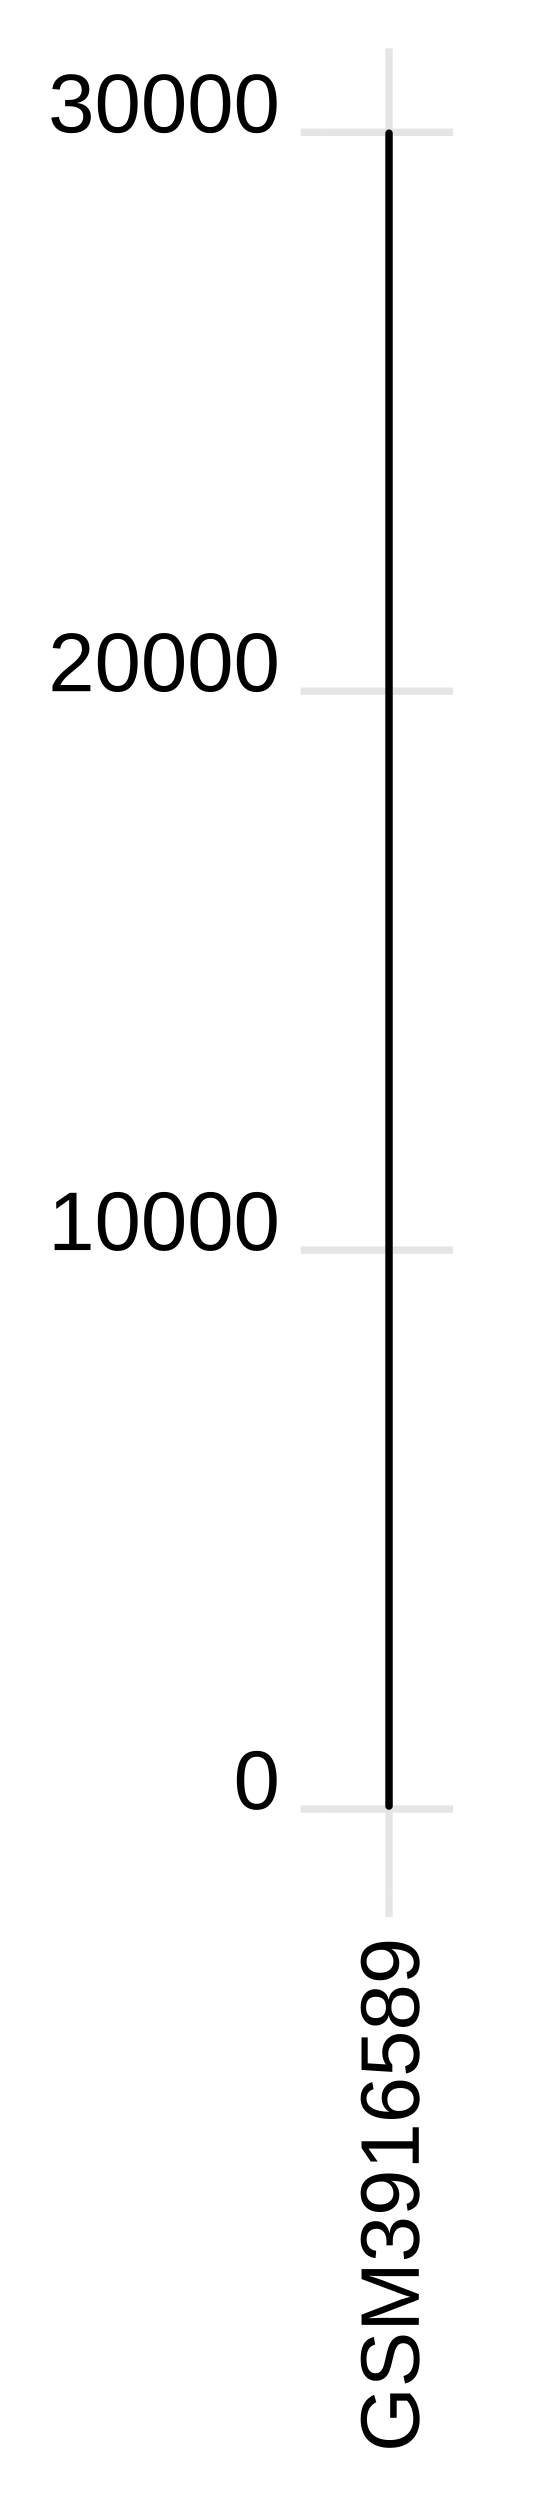
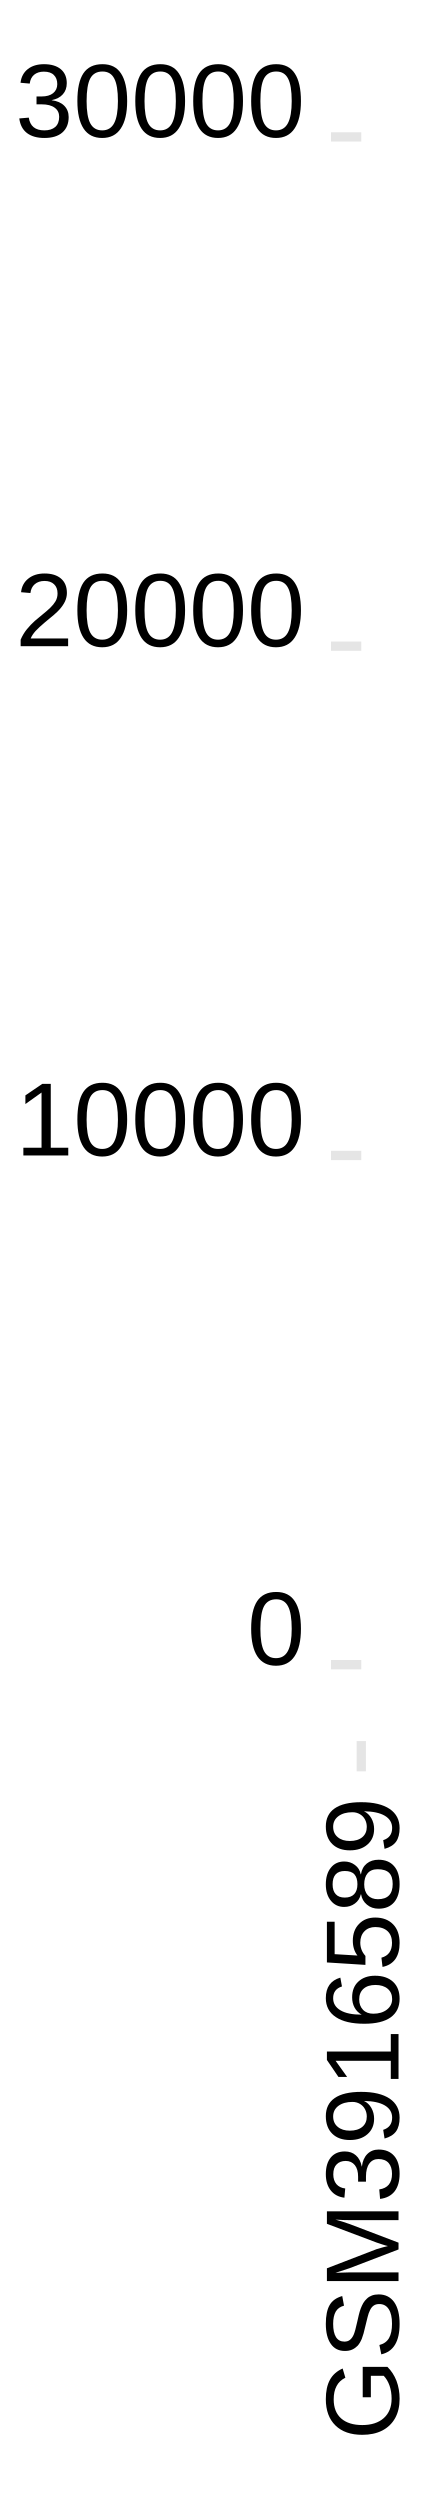
- <svg xmlns="http://www.w3.org/2000/svg" class="svglite" width="79.20pt" height="360.00pt" viewBox="0 0 79.20 360.00">
+ <svg xmlns="http://www.w3.org/2000/svg" class="svglite" width="50.40pt" height="288.00pt" viewBox="0 0 50.40 288.00">
  <defs>
    <style type="text/css">
    .svglite line, .svglite polyline, .svglite polygon, .svglite path, .svglite rect, .svglite circle {
      fill: none;
      stroke: #000000;
      stroke-linecap: round;
      stroke-linejoin: round;
      stroke-miterlimit: 10.00;
    }
    .svglite text {
      white-space: pre;
    }
  </style>
  </defs>
  <rect width="100%" height="100%" style="stroke: none; fill: none;" />
  <defs>
-     <clipPath id="cpMC4wMHw3OS4yMHwwLjAwfDM2MC4wMA==">
-       <rect x="0.00" y="0.00" width="79.20" height="360.00" />
+     <clipPath id="cpMC4wMHw1MC40MHwwLjAwfDI4OC4wMA==">
+       <rect x="0.00" y="0.00" width="50.40" height="288.00" />
    </clipPath>
  </defs>
-   <g clip-path="url(#cpMC4wMHw3OS4yMHwwLjAwfDM2MC4wMA==)">
+   <g clip-path="url(#cpMC4wMHw1MC40MHwwLjAwfDI4OC4wMA==)">
</g>
  <defs>
-     <clipPath id="cpNDYuNzl8NjUuMjV8Ni45N3wyNzIuNTc=">
-       <rect x="46.79" y="6.97" width="18.47" height="265.60" />
+     <clipPath id="cpNDEuNjJ8NDEuNjJ8Ni45N3wyMDAuNTc=">
+       <rect x="41.62" y="6.97" width="0.00" height="193.60" />
    </clipPath>
  </defs>
-   <g clip-path="url(#cpNDYuNzl8NjUuMjV8Ni45N3wyNzIuNTc=)">
-     <polyline points="46.79,260.50 65.25,260.50 " style="stroke-width: 1.07; stroke: #E5E5E5; stroke-linecap: butt;" />
-     <polyline points="46.79,180.01 65.25,180.01 " style="stroke-width: 1.07; stroke: #E5E5E5; stroke-linecap: butt;" />
-     <polyline points="46.79,99.53 65.25,99.53 " style="stroke-width: 1.07; stroke: #E5E5E5; stroke-linecap: butt;" />
-     <polyline points="46.79,19.05 65.25,19.05 " style="stroke-width: 1.07; stroke: #E5E5E5; stroke-linecap: butt;" />
-     <polyline points="56.02,272.57 56.02,6.97 " style="stroke-width: 1.07; stroke: #E5E5E5; stroke-linecap: butt;" />
-     <polygon points="56.02,260.07 56.02,259.55 56.02,259.04 56.02,258.53 56.02,258.01 56.02,257.50 56.02,256.98 56.02,256.47 56.02,255.96 56.02,255.44 56.02,254.93 56.02,254.42 56.02,253.90 56.02,253.39 56.02,252.88 56.02,252.36 56.02,251.85 56.02,251.33 56.02,250.82 56.02,250.31 56.02,249.79 56.02,249.28 56.02,248.77 56.02,248.25 56.02,247.74 56.02,247.23 56.02,246.71 56.02,246.20 56.02,245.69 56.02,245.17 56.02,244.66 56.02,244.14 56.02,243.63 56.02,243.12 56.02,242.60 56.02,242.09 56.02,241.58 56.02,241.06 56.02,240.55 56.02,240.04 56.02,239.52 56.02,239.01 56.02,238.49 56.02,237.98 56.02,237.47 56.02,236.95 56.02,236.44 56.02,235.93 56.02,235.41 56.02,234.90 56.02,234.39 56.02,233.87 56.02,233.36 56.02,232.84 56.02,232.33 56.02,231.82 56.02,231.30 56.02,230.79 56.02,230.28 56.02,229.76 56.02,229.25 56.02,228.74 56.02,228.22 56.02,227.71 56.02,227.20 56.02,226.68 56.02,226.17 56.02,225.65 56.02,225.14 56.02,224.63 56.02,224.11 56.02,223.60 56.02,223.09 56.02,222.57 56.02,222.06 56.02,221.55 56.02,221.03 56.02,220.52 56.02,220.00 56.02,219.49 56.02,218.98 56.02,218.46 56.02,217.95 56.02,217.44 56.02,216.92 56.02,216.41 56.02,215.90 56.02,215.38 56.02,214.87 56.02,214.36 56.02,213.84 56.02,213.33 56.02,212.81 56.02,212.30 56.02,211.79 56.02,211.27 56.02,210.76 56.02,210.25 56.02,209.73 56.02,209.22 56.02,208.71 56.02,208.19 56.02,207.68 56.02,207.16 56.02,206.65 56.02,206.14 56.02,205.62 56.02,205.11 56.02,204.60 56.02,204.08 56.02,203.57 56.02,203.06 56.02,202.54 56.02,202.03 56.02,201.51 56.02,201.00 56.02,200.49 56.02,199.97 56.02,199.46 56.02,198.95 56.02,198.43 56.02,197.92 56.02,197.41 56.02,196.89 56.02,196.38 56.02,195.87 56.02,195.35 56.02,194.84 56.02,194.32 56.02,193.81 56.02,193.30 56.02,192.78 56.02,192.27 56.02,191.76 56.02,191.24 56.02,190.73 56.02,190.22 56.02,189.70 56.02,189.19 56.02,188.67 56.02,188.16 56.02,187.65 56.02,187.13 56.02,186.62 56.02,186.11 56.02,185.59 56.02,185.08 56.02,184.57 56.02,184.05 56.02,183.54 56.02,183.02 56.02,182.51 56.02,182.00 56.02,181.48 56.02,180.97 56.02,180.46 56.02,179.94 56.02,179.43 56.02,178.92 56.02,178.40 56.02,177.89 56.02,177.38 56.02,176.86 56.02,176.35 56.02,175.83 56.02,175.32 56.02,174.81 56.02,174.29 56.02,173.78 56.02,173.27 56.02,172.75 56.02,172.24 56.02,171.73 56.02,171.21 56.02,170.70 56.02,170.18 56.02,169.67 56.02,169.16 56.02,168.64 56.02,168.13 56.02,167.62 56.02,167.10 56.02,166.59 56.02,166.08 56.02,165.56 56.02,165.05 56.02,164.54 56.02,164.02 56.02,163.51 56.02,162.99 56.02,162.48 56.02,161.97 56.02,161.45 56.02,160.94 56.02,160.43 56.02,159.91 56.02,159.40 56.02,158.89 56.02,158.37 56.02,157.86 56.02,157.34 56.02,156.83 56.02,156.32 56.02,155.80 56.02,155.29 56.02,154.78 56.02,154.26 56.02,153.75 56.02,153.24 56.02,152.72 56.02,152.21 56.02,151.69 56.02,151.18 56.02,150.67 56.02,150.15 56.02,149.64 56.02,149.13 56.02,148.61 56.02,148.10 56.02,147.59 56.02,147.07 56.02,146.56 56.02,146.05 56.02,145.53 56.02,145.02 56.02,144.50 56.02,143.99 56.02,143.48 56.02,142.96 56.02,142.45 56.02,141.94 56.02,141.42 56.02,140.91 56.02,140.40 56.02,139.88 56.02,139.37 56.02,138.85 56.02,138.34 56.02,137.83 56.02,137.31 56.02,136.80 56.02,136.29 56.02,135.77 56.02,135.26 56.02,134.75 56.02,134.23 56.02,133.72 56.02,133.21 56.02,132.69 56.02,132.18 56.02,131.66 56.02,131.15 56.02,130.64 56.02,130.12 56.02,129.61 56.02,129.10 56.02,128.58 56.02,128.07 56.02,127.56 56.02,127.04 56.02,126.53 56.02,126.01 56.02,125.50 56.02,124.99 56.02,124.47 56.02,123.96 56.02,123.45 56.02,122.93 56.02,122.42 56.02,121.91 56.02,121.39 56.02,120.88 56.02,120.36 56.02,119.85 56.02,119.34 56.02,118.82 56.02,118.31 56.02,117.80 56.02,117.28 56.02,116.77 56.02,116.26 56.02,115.74 56.02,115.23 56.02,114.72 56.02,114.20 56.02,113.69 56.02,113.17 56.02,112.66 56.02,112.15 56.02,111.63 56.02,111.12 56.02,110.61 56.02,110.09 56.02,109.58 56.02,109.07 56.02,108.55 56.02,108.04 56.02,107.52 56.02,107.01 56.02,106.50 56.02,105.98 56.02,105.47 56.02,104.96 56.02,104.44 56.02,103.93 56.02,103.42 56.02,102.90 56.02,102.39 56.02,101.87 56.02,101.36 56.02,100.85 56.02,100.33 56.02,99.82 56.02,99.31 56.02,98.79 56.02,98.28 56.02,97.77 56.02,97.25 56.02,96.74 56.02,96.23 56.02,95.71 56.02,95.20 56.02,94.68 56.02,94.17 56.02,93.66 56.02,93.14 56.02,92.63 56.02,92.12 56.02,91.60 56.02,91.09 56.02,90.58 56.02,90.06 56.02,89.55 56.02,89.03 56.02,88.52 56.02,88.01 56.02,87.49 56.02,86.98 56.02,86.47 56.02,85.95 56.02,85.44 56.02,84.93 56.02,84.41 56.02,83.90 56.02,83.39 56.02,82.87 56.02,82.36 56.02,81.84 56.02,81.33 56.02,80.82 56.02,80.30 56.02,79.79 56.02,79.28 56.02,78.76 56.02,78.25 56.02,77.74 56.02,77.22 56.02,76.71 56.02,76.19 56.02,75.68 56.02,75.17 56.02,74.65 56.02,74.14 56.02,73.63 56.02,73.11 56.02,72.60 56.02,72.09 56.02,71.57 56.02,71.06 56.02,70.54 56.02,70.03 56.02,69.52 56.02,69.00 56.02,68.49 56.02,67.98 56.02,67.46 56.02,66.95 56.02,66.44 56.02,65.92 56.02,65.41 56.02,64.90 56.02,64.38 56.02,63.87 56.02,63.35 56.02,62.84 56.02,62.33 56.02,61.81 56.02,61.30 56.02,60.79 56.02,60.27 56.02,59.76 56.02,59.25 56.02,58.73 56.02,58.22 56.02,57.70 56.02,57.19 56.02,56.68 56.02,56.16 56.02,55.65 56.02,55.14 56.02,54.62 56.02,54.11 56.02,53.60 56.02,53.08 56.02,52.57 56.02,52.06 56.02,51.54 56.02,51.03 56.02,50.51 56.02,50.00 56.02,49.49 56.02,48.97 56.02,48.46 56.02,47.95 56.02,47.43 56.02,46.92 56.02,46.41 56.02,45.89 56.02,45.38 56.02,44.86 56.02,44.35 56.02,43.84 56.02,43.32 56.02,42.81 56.02,42.30 56.02,41.78 56.02,41.27 56.02,40.76 56.02,40.24 56.02,39.73 56.02,39.21 56.02,38.70 56.02,38.19 56.02,37.67 56.02,37.16 56.02,36.65 56.02,36.13 56.02,35.62 56.02,35.11 56.02,34.59 56.02,34.08 56.02,33.57 56.02,33.05 56.02,32.54 56.02,32.02 56.02,31.51 56.02,31.00 56.02,30.48 56.02,29.97 56.02,29.46 56.02,28.94 56.02,28.43 56.02,27.92 56.02,27.40 56.02,26.89 56.02,26.37 56.02,25.86 56.02,25.35 56.02,24.83 56.02,24.32 56.02,23.81 56.02,23.29 56.02,22.78 56.02,22.27 56.02,21.75 56.02,21.24 56.02,20.73 56.02,20.21 56.02,19.70 56.02,19.18 56.02,19.18 56.02,19.70 56.02,20.21 56.02,20.73 56.02,21.24 56.02,21.75 56.02,22.27 56.02,22.78 56.02,23.29 56.02,23.81 56.02,24.32 56.02,24.83 56.02,25.35 56.02,25.86 56.02,26.37 56.02,26.89 56.02,27.40 56.02,27.92 56.02,28.43 56.02,28.94 56.02,29.46 56.02,29.97 56.02,30.48 56.02,31.00 56.02,31.51 56.02,32.02 56.02,32.54 56.02,33.05 56.02,33.57 56.02,34.08 56.02,34.59 56.02,35.11 56.02,35.62 56.02,36.13 56.02,36.65 56.02,37.16 56.02,37.67 56.02,38.19 56.02,38.70 56.02,39.21 56.02,39.73 56.02,40.24 56.02,40.76 56.02,41.27 56.02,41.78 56.02,42.30 56.02,42.81 56.02,43.32 56.02,43.84 56.02,44.35 56.02,44.86 56.02,45.38 56.02,45.89 56.02,46.41 56.02,46.92 56.02,47.43 56.02,47.95 56.02,48.46 56.02,48.97 56.02,49.49 56.02,50.00 56.02,50.51 56.02,51.03 56.02,51.54 56.02,52.06 56.02,52.57 56.02,53.08 56.02,53.60 56.02,54.11 56.02,54.62 56.02,55.14 56.02,55.65 56.02,56.16 56.02,56.68 56.02,57.19 56.02,57.70 56.02,58.22 56.02,58.73 56.02,59.25 56.02,59.76 56.02,60.27 56.02,60.79 56.02,61.30 56.02,61.81 56.02,62.33 56.02,62.84 56.02,63.35 56.02,63.87 56.02,64.38 56.02,64.90 56.02,65.41 56.02,65.92 56.02,66.44 56.02,66.95 56.02,67.46 56.02,67.98 56.02,68.49 56.02,69.00 56.02,69.52 56.02,70.03 56.02,70.54 56.02,71.06 56.02,71.57 56.02,72.09 56.02,72.60 56.02,73.11 56.02,73.63 56.02,74.14 56.02,74.65 56.02,75.17 56.02,75.68 56.02,76.19 56.02,76.71 56.02,77.22 56.02,77.74 56.02,78.25 56.02,78.76 56.02,79.28 56.02,79.79 56.02,80.30 56.02,80.82 56.02,81.33 56.02,81.84 56.02,82.36 56.02,82.87 56.02,83.39 56.02,83.90 56.02,84.41 56.02,84.93 56.02,85.44 56.02,85.95 56.02,86.47 56.02,86.98 56.02,87.49 56.02,88.01 56.02,88.52 56.02,89.03 56.02,89.55 56.02,90.06 56.02,90.58 56.02,91.09 56.02,91.60 56.02,92.12 56.02,92.63 56.02,93.14 56.02,93.66 56.02,94.17 56.02,94.68 56.02,95.20 56.02,95.71 56.02,96.23 56.02,96.74 56.02,97.25 56.02,97.77 56.02,98.28 56.02,98.79 56.02,99.31 56.02,99.82 56.02,100.33 56.02,100.85 56.02,101.36 56.02,101.87 56.02,102.39 56.02,102.90 56.02,103.42 56.02,103.93 56.02,104.44 56.02,104.96 56.02,105.47 56.02,105.98 56.02,106.50 56.02,107.01 56.02,107.52 56.02,108.04 56.02,108.55 56.02,109.07 56.02,109.58 56.02,110.09 56.02,110.61 56.02,111.12 56.02,111.63 56.02,112.15 56.02,112.66 56.02,113.17 56.02,113.69 56.02,114.20 56.02,114.72 56.02,115.23 56.02,115.74 56.02,116.26 56.02,116.77 56.02,117.28 56.02,117.80 56.02,118.31 56.02,118.82 56.02,119.34 56.02,119.85 56.02,120.36 56.02,120.88 56.02,121.39 56.02,121.91 56.02,122.42 56.02,122.93 56.02,123.45 56.02,123.96 56.02,124.47 56.02,124.99 56.02,125.50 56.02,126.01 56.02,126.53 56.02,127.04 56.02,127.56 56.02,128.07 56.02,128.58 56.02,129.10 56.02,129.61 56.02,130.12 56.02,130.64 56.02,131.15 56.02,131.66 56.02,132.18 56.02,132.69 56.02,133.21 56.02,133.72 56.02,134.23 56.02,134.75 56.02,135.26 56.02,135.77 56.02,136.29 56.02,136.80 56.02,137.31 56.02,137.83 56.02,138.34 56.02,138.85 56.02,139.37 56.02,139.88 56.02,140.40 56.02,140.91 56.02,141.42 56.02,141.94 56.02,142.45 56.02,142.96 56.02,143.48 56.02,143.99 56.02,144.50 56.02,145.02 56.02,145.53 56.02,146.05 56.02,146.56 56.02,147.07 56.02,147.59 56.02,148.10 56.02,148.61 56.02,149.13 56.02,149.64 56.02,150.15 56.02,150.67 56.02,151.18 56.02,151.69 56.02,152.21 56.02,152.72 56.02,153.24 56.02,153.75 56.02,154.26 56.02,154.78 56.02,155.29 56.02,155.80 56.02,156.32 56.02,156.83 56.02,157.34 56.02,157.86 56.02,158.37 56.02,158.89 56.02,159.40 56.02,159.91 56.02,160.43 56.02,160.94 56.02,161.45 56.02,161.97 56.02,162.48 56.02,162.99 56.02,163.51 56.02,164.02 56.02,164.54 56.02,165.05 56.02,165.56 56.02,166.08 56.02,166.59 56.02,167.10 56.02,167.62 56.02,168.13 56.02,168.64 56.02,169.16 56.02,169.67 56.02,170.18 56.02,170.70 56.02,171.21 56.02,171.73 56.02,172.24 56.02,172.75 56.02,173.27 56.02,173.78 56.02,174.29 56.02,174.81 56.02,175.32 56.02,175.83 56.02,176.35 56.02,176.86 56.02,177.38 56.02,177.89 56.02,178.40 56.02,178.92 56.02,179.43 56.02,179.94 56.02,180.46 56.02,180.97 56.02,181.48 56.02,182.00 56.02,182.51 56.02,183.02 56.02,183.54 56.02,184.05 56.02,184.57 56.02,185.08 56.02,185.59 56.02,186.11 56.02,186.62 56.02,187.13 56.02,187.65 56.02,188.16 56.02,188.67 56.02,189.19 56.02,189.70 56.02,190.22 56.02,190.73 56.02,191.24 56.02,191.76 56.02,192.27 56.02,192.78 56.02,193.30 56.02,193.81 56.02,194.32 56.02,194.84 56.02,195.35 56.02,195.87 56.02,196.38 56.02,196.89 56.02,197.41 56.02,197.92 56.02,198.43 56.02,198.95 56.02,199.46 56.02,199.97 56.02,200.49 56.02,201.00 56.02,201.51 56.02,202.03 56.02,202.54 56.02,203.06 56.02,203.57 56.02,204.08 56.02,204.60 56.02,205.11 56.02,205.62 56.02,206.14 56.02,206.65 56.02,207.16 56.02,207.68 56.02,208.19 56.02,208.71 56.02,209.22 56.02,209.73 56.02,210.25 56.02,210.76 56.02,211.27 56.02,211.79 56.02,212.30 56.02,212.81 56.02,213.33 56.02,213.84 56.02,214.36 56.02,214.87 56.02,215.38 56.02,215.90 56.02,216.41 56.02,216.92 56.02,217.44 56.02,217.95 56.02,218.46 56.02,218.98 56.02,219.49 56.02,220.00 56.02,220.52 56.02,221.03 56.02,221.55 56.02,222.06 56.02,222.57 56.02,223.09 56.02,223.60 56.02,224.11 56.02,224.63 56.02,225.14 56.02,225.65 56.02,226.17 56.02,226.68 56.02,227.20 56.02,227.71 56.02,228.22 56.02,228.74 56.02,229.25 56.02,229.76 56.02,230.28 56.02,230.79 56.02,231.30 56.02,231.82 56.02,232.33 56.02,232.84 56.02,233.36 56.02,233.87 56.02,234.39 56.02,234.90 56.02,235.41 56.02,235.93 56.02,236.44 56.02,236.95 56.02,237.47 56.02,237.98 56.02,238.49 56.02,239.01 56.02,239.52 56.02,240.04 56.02,240.55 56.02,241.06 56.02,241.58 56.02,242.09 56.02,242.60 56.02,243.12 56.02,243.63 56.02,244.14 56.02,244.66 56.02,245.17 56.02,245.69 56.02,246.20 56.02,246.71 56.02,247.23 56.02,247.74 56.02,248.25 56.02,248.77 56.02,249.28 56.02,249.79 56.02,250.31 56.02,250.82 56.02,251.33 56.02,251.85 56.02,252.36 56.02,252.88 56.02,253.39 56.02,253.90 56.02,254.42 56.02,254.93 56.02,255.44 56.02,255.96 56.02,256.47 56.02,256.98 56.02,257.50 56.02,258.01 56.02,258.53 56.02,259.04 56.02,259.55 56.02,260.07 " style="stroke-width: 0.75; stroke: none; fill: #F8766D; fill-opacity: 0.80;" />
-     <polyline points="56.02,260.07 56.02,259.55 56.02,259.04 56.02,258.53 56.02,258.01 56.02,257.50 56.02,256.98 56.02,256.47 56.02,255.96 56.02,255.44 56.02,254.93 56.02,254.42 56.02,253.90 56.02,253.39 56.02,252.88 56.02,252.36 56.02,251.85 56.02,251.33 56.02,250.82 56.02,250.31 56.02,249.79 56.02,249.28 56.02,248.77 56.02,248.25 56.02,247.74 56.02,247.23 56.02,246.71 56.02,246.20 56.02,245.69 56.02,245.17 56.02,244.66 56.02,244.14 56.02,243.63 56.02,243.12 56.02,242.60 56.02,242.09 56.02,241.58 56.02,241.06 56.02,240.55 56.02,240.04 56.02,239.52 56.02,239.01 56.02,238.49 56.02,237.98 56.02,237.47 56.02,236.95 56.02,236.44 56.02,235.93 56.02,235.41 56.02,234.90 56.02,234.39 56.02,233.87 56.02,233.36 56.02,232.84 56.02,232.33 56.02,231.82 56.02,231.30 56.02,230.79 56.02,230.28 56.02,229.76 56.02,229.25 56.02,228.74 56.02,228.22 56.02,227.71 56.02,227.20 56.02,226.68 56.02,226.17 56.02,225.65 56.02,225.14 56.02,224.63 56.02,224.11 56.02,223.60 56.02,223.09 56.02,222.57 56.02,222.06 56.02,221.55 56.02,221.03 56.02,220.52 56.02,220.00 56.02,219.49 56.02,218.98 56.02,218.46 56.02,217.95 56.02,217.44 56.02,216.92 56.02,216.41 56.02,215.90 56.02,215.38 56.02,214.87 56.02,214.36 56.02,213.84 56.02,213.33 56.02,212.81 56.02,212.30 56.02,211.79 56.02,211.27 56.02,210.76 56.02,210.25 56.02,209.73 56.02,209.22 56.02,208.71 56.02,208.19 56.02,207.68 56.02,207.16 56.02,206.65 56.02,206.14 56.02,205.62 56.02,205.11 56.02,204.60 56.02,204.08 56.02,203.57 56.02,203.06 56.02,202.54 56.02,202.03 56.02,201.51 56.02,201.00 56.02,200.49 56.02,199.97 56.02,199.46 56.02,198.95 56.02,198.43 56.02,197.92 56.02,197.41 56.02,196.89 56.02,196.38 56.02,195.87 56.02,195.35 56.02,194.84 56.02,194.32 56.02,193.81 56.02,193.30 56.02,192.78 56.02,192.27 56.02,191.76 56.02,191.24 56.02,190.73 56.02,190.22 56.02,189.70 56.02,189.19 56.02,188.67 56.02,188.16 56.02,187.65 56.02,187.13 56.02,186.62 56.02,186.11 56.02,185.59 56.02,185.08 56.02,184.57 56.02,184.05 56.02,183.54 56.02,183.02 56.02,182.51 56.02,182.00 56.02,181.48 56.02,180.97 56.02,180.46 56.02,179.94 56.02,179.43 56.02,178.92 56.02,178.40 56.02,177.89 56.02,177.38 56.02,176.86 56.02,176.35 56.02,175.83 56.02,175.32 56.02,174.81 56.02,174.29 56.02,173.78 56.02,173.27 56.02,172.75 56.02,172.24 56.02,171.73 56.02,171.21 56.02,170.70 56.02,170.18 56.02,169.67 56.02,169.16 56.02,168.64 56.02,168.13 56.02,167.62 56.02,167.10 56.02,166.59 56.02,166.08 56.02,165.56 56.02,165.05 56.02,164.54 56.02,164.02 56.02,163.51 56.02,162.99 56.02,162.48 56.02,161.97 56.02,161.45 56.02,160.94 56.02,160.43 56.02,159.91 56.02,159.40 56.02,158.89 56.02,158.37 56.02,157.86 56.02,157.34 56.02,156.83 56.02,156.32 56.02,155.80 56.02,155.29 56.02,154.78 56.02,154.26 56.02,153.75 56.02,153.24 56.02,152.72 56.02,152.21 56.02,151.69 56.02,151.18 56.02,150.67 56.02,150.15 56.02,149.64 56.02,149.13 56.02,148.61 56.02,148.10 56.02,147.59 56.02,147.07 56.02,146.56 56.02,146.05 56.02,145.53 56.02,145.02 56.02,144.50 56.02,143.99 56.02,143.48 56.02,142.96 56.02,142.45 56.02,141.94 56.02,141.42 56.02,140.91 56.02,140.40 56.02,139.88 56.02,139.37 56.02,138.85 56.02,138.34 56.02,137.83 56.02,137.31 56.02,136.80 56.02,136.29 56.02,135.77 56.02,135.26 56.02,134.75 56.02,134.23 56.02,133.72 56.02,133.21 56.02,132.69 56.02,132.18 56.02,131.66 56.02,131.15 56.02,130.64 56.02,130.12 56.02,129.61 56.02,129.10 56.02,128.58 56.02,128.07 56.02,127.56 56.02,127.04 56.02,126.53 56.02,126.01 56.02,125.50 56.02,124.99 56.02,124.47 56.02,123.96 56.02,123.45 56.02,122.93 56.02,122.42 56.02,121.91 56.02,121.39 56.02,120.88 56.02,120.36 56.02,119.85 56.02,119.34 56.02,118.82 56.02,118.31 56.02,117.80 56.02,117.28 56.02,116.77 56.02,116.26 56.02,115.74 56.02,115.23 56.02,114.72 56.02,114.20 56.02,113.69 56.02,113.17 56.02,112.66 56.02,112.15 56.02,111.63 56.02,111.12 56.02,110.61 56.02,110.09 56.02,109.58 56.02,109.07 56.02,108.55 56.02,108.04 56.02,107.52 56.02,107.01 56.02,106.50 56.02,105.98 56.02,105.47 56.02,104.96 56.02,104.44 56.02,103.93 56.02,103.42 56.02,102.90 56.02,102.39 56.02,101.87 56.02,101.36 56.02,100.85 56.02,100.33 56.02,99.82 56.02,99.31 56.02,98.79 56.02,98.28 56.02,97.77 56.02,97.25 56.02,96.74 56.02,96.23 56.02,95.71 56.02,95.20 56.02,94.68 56.02,94.17 56.02,93.66 56.02,93.14 56.02,92.63 56.02,92.12 56.02,91.60 56.02,91.09 56.02,90.58 56.02,90.06 56.02,89.55 56.02,89.03 56.02,88.52 56.02,88.01 56.02,87.49 56.02,86.98 56.02,86.47 56.02,85.95 56.02,85.44 56.02,84.93 56.02,84.41 56.02,83.90 56.02,83.39 56.02,82.87 56.02,82.36 56.02,81.84 56.02,81.33 56.02,80.82 56.02,80.30 56.02,79.79 56.02,79.28 56.02,78.76 56.02,78.25 56.02,77.74 56.02,77.22 56.02,76.71 56.02,76.19 56.02,75.68 56.02,75.17 56.02,74.65 56.02,74.14 56.02,73.63 56.02,73.11 56.02,72.60 56.02,72.09 56.02,71.57 56.02,71.06 56.02,70.54 56.02,70.03 56.02,69.52 56.02,69.00 56.02,68.49 56.02,67.98 56.02,67.46 56.02,66.95 56.02,66.44 56.02,65.92 56.02,65.41 56.02,64.90 56.02,64.38 56.02,63.87 56.02,63.35 56.02,62.84 56.02,62.33 56.02,61.81 56.02,61.30 56.02,60.79 56.02,60.27 56.02,59.76 56.02,59.25 56.02,58.73 56.02,58.22 56.02,57.70 56.02,57.19 56.02,56.68 56.02,56.16 56.02,55.65 56.02,55.14 56.02,54.62 56.02,54.11 56.02,53.60 56.02,53.08 56.02,52.57 56.02,52.06 56.02,51.54 56.02,51.03 56.02,50.51 56.02,50.00 56.02,49.49 56.02,48.97 56.02,48.46 56.02,47.95 56.02,47.43 56.02,46.92 56.02,46.41 56.02,45.89 56.02,45.38 56.02,44.86 56.02,44.35 56.02,43.84 56.02,43.32 56.02,42.81 56.02,42.30 56.02,41.78 56.02,41.27 56.02,40.76 56.02,40.24 56.02,39.73 56.02,39.21 56.02,38.70 56.02,38.19 56.02,37.67 56.02,37.16 56.02,36.65 56.02,36.13 56.02,35.62 56.02,35.11 56.02,34.59 56.02,34.08 56.02,33.57 56.02,33.05 56.02,32.54 56.02,32.02 56.02,31.51 56.02,31.00 56.02,30.48 56.02,29.97 56.02,29.46 56.02,28.94 56.02,28.43 56.02,27.92 56.02,27.40 56.02,26.89 56.02,26.37 56.02,25.86 56.02,25.35 56.02,24.83 56.02,24.32 56.02,23.81 56.02,23.29 56.02,22.78 56.02,22.27 56.02,21.75 56.02,21.24 56.02,20.73 56.02,20.21 56.02,19.70 56.02,19.18 " style="stroke-width: 1.07;" />
+   <g clip-path="url(#cpNDEuNjJ8NDEuNjJ8Ni45N3wyMDAuNTc=)">
+     <polyline points="41.62,191.77 41.62,191.77 " style="stroke-width: 1.07; stroke: #E5E5E5; stroke-linecap: butt;" />
+     <polyline points="41.62,133.11 41.62,133.11 " style="stroke-width: 1.07; stroke: #E5E5E5; stroke-linecap: butt;" />
+     <polyline points="41.62,74.44 41.62,74.44 " style="stroke-width: 1.07; stroke: #E5E5E5; stroke-linecap: butt;" />
+     <polyline points="41.62,15.77 41.62,15.77 " style="stroke-width: 1.07; stroke: #E5E5E5; stroke-linecap: butt;" />
+     <polyline points="41.62,200.57 41.62,6.97 " style="stroke-width: 1.07; stroke: #E5E5E5; stroke-linecap: butt;" />
+     <polygon points="41.62,191.46 41.62,191.08 41.62,190.71 41.62,190.33 41.62,189.96 41.62,189.58 41.62,189.21 41.62,188.84 41.62,188.46 41.62,188.09 41.62,187.71 41.62,187.34 41.62,186.96 41.62,186.59 41.62,186.21 41.62,185.84 41.62,185.47 41.62,185.09 41.62,184.72 41.62,184.34 41.62,183.97 41.62,183.59 41.62,183.22 41.62,182.85 41.62,182.47 41.62,182.10 41.62,181.72 41.62,181.35 41.62,180.97 41.62,180.60 41.62,180.22 41.62,179.85 41.62,179.48 41.62,179.10 41.62,178.73 41.62,178.35 41.62,177.98 41.62,177.60 41.62,177.23 41.62,176.86 41.62,176.48 41.62,176.11 41.62,175.73 41.62,175.36 41.62,174.98 41.62,174.61 41.62,174.23 41.62,173.86 41.62,173.49 41.62,173.11 41.62,172.74 41.62,172.36 41.62,171.99 41.62,171.61 41.62,171.24 41.62,170.87 41.62,170.49 41.62,170.12 41.62,169.74 41.62,169.37 41.62,168.99 41.62,168.62 41.62,168.24 41.62,167.87 41.62,167.50 41.62,167.12 41.62,166.75 41.62,166.37 41.62,166.00 41.62,165.62 41.62,165.25 41.62,164.88 41.62,164.50 41.62,164.13 41.62,163.75 41.62,163.38 41.62,163.00 41.62,162.63 41.62,162.25 41.62,161.88 41.62,161.51 41.62,161.13 41.62,160.76 41.62,160.38 41.62,160.01 41.62,159.63 41.62,159.26 41.62,158.89 41.62,158.51 41.62,158.14 41.62,157.76 41.62,157.39 41.62,157.01 41.62,156.64 41.62,156.26 41.62,155.89 41.62,155.52 41.62,155.14 41.62,154.77 41.62,154.39 41.62,154.02 41.62,153.64 41.62,153.27 41.62,152.90 41.62,152.52 41.62,152.15 41.62,151.77 41.62,151.40 41.62,151.02 41.62,150.65 41.62,150.27 41.62,149.90 41.62,149.53 41.62,149.15 41.62,148.78 41.62,148.40 41.62,148.03 41.62,147.65 41.62,147.28 41.62,146.91 41.62,146.53 41.62,146.16 41.62,145.78 41.62,145.41 41.62,145.03 41.62,144.66 41.62,144.28 41.62,143.91 41.62,143.54 41.62,143.16 41.62,142.79 41.62,142.41 41.62,142.04 41.62,141.66 41.62,141.29 41.62,140.92 41.62,140.54 41.62,140.17 41.62,139.79 41.62,139.42 41.62,139.04 41.62,138.67 41.62,138.29 41.62,137.92 41.62,137.55 41.62,137.17 41.62,136.80 41.62,136.42 41.62,136.05 41.62,135.67 41.62,135.30 41.62,134.93 41.62,134.55 41.62,134.18 41.62,133.80 41.62,133.43 41.62,133.05 41.62,132.68 41.62,132.30 41.62,131.93 41.62,131.56 41.62,131.18 41.62,130.81 41.62,130.43 41.62,130.06 41.62,129.68 41.62,129.31 41.62,128.94 41.62,128.56 41.62,128.19 41.62,127.81 41.62,127.44 41.62,127.06 41.62,126.69 41.62,126.31 41.62,125.94 41.62,125.57 41.62,125.19 41.62,124.82 41.62,124.44 41.62,124.07 41.62,123.69 41.62,123.32 41.62,122.95 41.62,122.57 41.62,122.20 41.62,121.82 41.62,121.45 41.62,121.07 41.62,120.70 41.62,120.32 41.62,119.95 41.62,119.58 41.62,119.20 41.62,118.83 41.62,118.45 41.62,118.08 41.62,117.70 41.62,117.33 41.62,116.96 41.62,116.58 41.62,116.21 41.62,115.83 41.62,115.46 41.62,115.08 41.62,114.71 41.62,114.33 41.62,113.96 41.62,113.59 41.62,113.21 41.62,112.84 41.62,112.46 41.62,112.09 41.62,111.71 41.62,111.34 41.62,110.97 41.62,110.59 41.62,110.22 41.62,109.84 41.62,109.47 41.62,109.09 41.62,108.72 41.62,108.34 41.62,107.97 41.62,107.60 41.62,107.22 41.62,106.85 41.62,106.47 41.62,106.10 41.62,105.72 41.62,105.35 41.62,104.98 41.62,104.60 41.62,104.23 41.62,103.85 41.62,103.48 41.62,103.10 41.62,102.73 41.62,102.35 41.62,101.98 41.62,101.61 41.62,101.23 41.62,100.86 41.62,100.48 41.62,100.11 41.62,99.73 41.62,99.36 41.62,98.99 41.62,98.61 41.62,98.24 41.62,97.86 41.62,97.49 41.62,97.11 41.62,96.74 41.62,96.36 41.62,95.99 41.62,95.62 41.62,95.24 41.62,94.87 41.62,94.49 41.62,94.12 41.62,93.74 41.62,93.37 41.62,93.00 41.62,92.62 41.62,92.25 41.62,91.87 41.62,91.50 41.62,91.12 41.62,90.75 41.62,90.37 41.62,90.00 41.62,89.63 41.62,89.25 41.62,88.88 41.62,88.50 41.62,88.13 41.62,87.75 41.62,87.38 41.62,87.01 41.62,86.63 41.62,86.26 41.62,85.88 41.62,85.51 41.62,85.13 41.62,84.76 41.62,84.38 41.62,84.01 41.62,83.64 41.62,83.26 41.62,82.89 41.62,82.51 41.62,82.14 41.62,81.76 41.62,81.39 41.62,81.02 41.62,80.64 41.62,80.27 41.62,79.89 41.62,79.52 41.62,79.14 41.62,78.77 41.62,78.39 41.62,78.02 41.62,77.65 41.62,77.27 41.62,76.90 41.62,76.52 41.62,76.15 41.62,75.77 41.62,75.40 41.62,75.03 41.62,74.65 41.62,74.28 41.62,73.90 41.62,73.53 41.62,73.15 41.62,72.78 41.62,72.40 41.62,72.03 41.62,71.66 41.62,71.28 41.62,70.91 41.62,70.53 41.62,70.16 41.62,69.78 41.62,69.41 41.62,69.04 41.62,68.66 41.62,68.29 41.62,67.91 41.62,67.54 41.62,67.16 41.62,66.79 41.62,66.41 41.62,66.04 41.62,65.67 41.62,65.29 41.62,64.92 41.62,64.54 41.62,64.17 41.62,63.79 41.62,63.42 41.62,63.05 41.62,62.67 41.62,62.30 41.62,61.92 41.62,61.55 41.62,61.17 41.62,60.80 41.62,60.42 41.62,60.05 41.62,59.68 41.62,59.30 41.62,58.93 41.62,58.55 41.62,58.18 41.62,57.80 41.62,57.43 41.62,57.06 41.62,56.68 41.62,56.31 41.62,55.93 41.62,55.56 41.62,55.18 41.62,54.81 41.62,54.43 41.62,54.06 41.62,53.69 41.62,53.31 41.62,52.94 41.62,52.56 41.62,52.19 41.62,51.81 41.62,51.44 41.62,51.07 41.62,50.69 41.62,50.32 41.62,49.94 41.62,49.57 41.62,49.19 41.62,48.82 41.62,48.44 41.62,48.07 41.62,47.70 41.62,47.32 41.62,46.95 41.62,46.57 41.62,46.20 41.62,45.82 41.62,45.45 41.62,45.08 41.62,44.70 41.62,44.33 41.62,43.95 41.62,43.58 41.62,43.20 41.62,42.83 41.62,42.45 41.62,42.08 41.62,41.71 41.62,41.33 41.62,40.96 41.62,40.58 41.62,40.21 41.62,39.83 41.62,39.46 41.62,39.09 41.62,38.71 41.62,38.34 41.62,37.96 41.62,37.59 41.62,37.21 41.62,36.84 41.62,36.46 41.62,36.09 41.62,35.72 41.62,35.34 41.62,34.97 41.62,34.59 41.62,34.22 41.62,33.84 41.62,33.47 41.62,33.10 41.62,32.72 41.62,32.35 41.62,31.97 41.62,31.60 41.62,31.22 41.62,30.85 41.62,30.47 41.62,30.10 41.62,29.73 41.62,29.35 41.62,28.98 41.62,28.60 41.62,28.23 41.62,27.85 41.62,27.48 41.62,27.11 41.62,26.73 41.62,26.36 41.62,25.98 41.62,25.61 41.62,25.23 41.62,24.86 41.62,24.48 41.62,24.11 41.62,23.74 41.62,23.36 41.62,22.99 41.62,22.61 41.62,22.24 41.62,21.86 41.62,21.49 41.62,21.12 41.62,20.74 41.62,20.37 41.62,19.99 41.62,19.62 41.62,19.24 41.62,18.87 41.62,18.49 41.62,18.12 41.62,17.75 41.62,17.37 41.62,17.00 41.62,16.62 41.62,16.25 41.62,15.87 41.62,15.87 41.62,16.25 41.62,16.62 41.62,17.00 41.62,17.37 41.62,17.75 41.62,18.12 41.62,18.49 41.62,18.87 41.62,19.24 41.62,19.62 41.62,19.99 41.62,20.37 41.62,20.74 41.62,21.12 41.62,21.49 41.62,21.86 41.62,22.24 41.62,22.61 41.62,22.99 41.62,23.36 41.62,23.74 41.62,24.11 41.62,24.48 41.62,24.86 41.62,25.23 41.62,25.61 41.62,25.98 41.62,26.36 41.62,26.73 41.62,27.11 41.62,27.48 41.62,27.85 41.62,28.23 41.62,28.60 41.62,28.98 41.62,29.35 41.62,29.73 41.62,30.10 41.62,30.47 41.62,30.85 41.62,31.22 41.62,31.60 41.62,31.97 41.62,32.35 41.62,32.72 41.62,33.10 41.62,33.47 41.62,33.84 41.62,34.22 41.62,34.59 41.62,34.97 41.62,35.34 41.62,35.72 41.62,36.09 41.62,36.46 41.62,36.84 41.62,37.21 41.62,37.59 41.62,37.96 41.62,38.34 41.62,38.71 41.62,39.09 41.62,39.46 41.62,39.83 41.62,40.21 41.62,40.58 41.62,40.96 41.62,41.33 41.62,41.71 41.62,42.08 41.62,42.45 41.62,42.83 41.62,43.20 41.62,43.58 41.62,43.95 41.62,44.33 41.62,44.70 41.62,45.08 41.62,45.45 41.62,45.82 41.62,46.20 41.62,46.57 41.62,46.95 41.62,47.32 41.62,47.70 41.62,48.07 41.62,48.44 41.62,48.82 41.62,49.19 41.62,49.57 41.62,49.94 41.62,50.32 41.62,50.69 41.62,51.07 41.62,51.44 41.62,51.81 41.62,52.19 41.62,52.56 41.62,52.94 41.62,53.31 41.62,53.69 41.62,54.06 41.62,54.43 41.62,54.81 41.62,55.18 41.62,55.56 41.62,55.93 41.62,56.31 41.62,56.68 41.62,57.06 41.62,57.43 41.62,57.80 41.62,58.18 41.62,58.55 41.62,58.93 41.62,59.30 41.62,59.68 41.62,60.05 41.62,60.42 41.62,60.80 41.62,61.17 41.62,61.55 41.62,61.92 41.62,62.30 41.62,62.67 41.62,63.05 41.62,63.42 41.62,63.79 41.62,64.17 41.62,64.54 41.62,64.92 41.62,65.29 41.62,65.67 41.62,66.04 41.62,66.41 41.62,66.79 41.62,67.16 41.62,67.54 41.62,67.91 41.62,68.29 41.62,68.66 41.62,69.04 41.62,69.41 41.62,69.78 41.62,70.16 41.62,70.53 41.62,70.91 41.62,71.28 41.62,71.66 41.62,72.03 41.62,72.40 41.62,72.78 41.62,73.15 41.62,73.53 41.62,73.90 41.62,74.28 41.62,74.65 41.62,75.03 41.62,75.40 41.62,75.77 41.62,76.15 41.62,76.52 41.62,76.90 41.62,77.27 41.62,77.65 41.62,78.02 41.62,78.39 41.62,78.77 41.62,79.14 41.62,79.52 41.62,79.89 41.62,80.27 41.62,80.64 41.62,81.02 41.62,81.39 41.62,81.76 41.62,82.14 41.62,82.51 41.62,82.89 41.62,83.26 41.62,83.64 41.62,84.01 41.62,84.38 41.62,84.76 41.62,85.13 41.62,85.51 41.62,85.88 41.62,86.26 41.62,86.63 41.62,87.01 41.62,87.38 41.62,87.75 41.62,88.13 41.62,88.50 41.62,88.88 41.62,89.25 41.62,89.63 41.62,90.00 41.62,90.37 41.62,90.75 41.62,91.12 41.62,91.50 41.62,91.87 41.62,92.25 41.62,92.62 41.62,93.00 41.62,93.37 41.62,93.74 41.62,94.12 41.62,94.49 41.62,94.87 41.62,95.24 41.62,95.62 41.62,95.99 41.62,96.36 41.62,96.74 41.62,97.11 41.62,97.49 41.62,97.86 41.62,98.24 41.62,98.61 41.62,98.99 41.62,99.36 41.62,99.73 41.62,100.11 41.62,100.48 41.62,100.86 41.62,101.23 41.62,101.61 41.62,101.98 41.62,102.35 41.62,102.73 41.62,103.10 41.62,103.48 41.62,103.85 41.62,104.23 41.62,104.60 41.62,104.98 41.62,105.35 41.62,105.72 41.62,106.10 41.62,106.47 41.62,106.85 41.62,107.22 41.62,107.60 41.62,107.97 41.62,108.34 41.62,108.72 41.62,109.09 41.62,109.47 41.62,109.84 41.62,110.22 41.62,110.59 41.62,110.97 41.62,111.34 41.62,111.71 41.62,112.09 41.62,112.46 41.62,112.84 41.62,113.21 41.62,113.59 41.62,113.96 41.62,114.33 41.62,114.71 41.62,115.08 41.62,115.46 41.62,115.83 41.62,116.21 41.62,116.58 41.62,116.96 41.62,117.33 41.62,117.70 41.62,118.08 41.62,118.45 41.62,118.83 41.62,119.20 41.62,119.58 41.62,119.95 41.62,120.32 41.62,120.70 41.62,121.07 41.62,121.45 41.62,121.82 41.62,122.20 41.62,122.57 41.62,122.95 41.62,123.32 41.62,123.69 41.62,124.07 41.62,124.44 41.62,124.82 41.62,125.19 41.62,125.57 41.62,125.94 41.62,126.31 41.62,126.69 41.62,127.06 41.62,127.44 41.62,127.81 41.62,128.19 41.62,128.56 41.62,128.94 41.62,129.31 41.62,129.68 41.62,130.06 41.62,130.43 41.62,130.81 41.62,131.18 41.62,131.56 41.62,131.93 41.62,132.30 41.62,132.68 41.62,133.05 41.62,133.43 41.62,133.80 41.62,134.18 41.62,134.55 41.62,134.93 41.62,135.30 41.62,135.67 41.62,136.05 41.62,136.42 41.62,136.80 41.62,137.17 41.62,137.55 41.62,137.92 41.62,138.29 41.62,138.67 41.62,139.04 41.62,139.42 41.62,139.79 41.62,140.17 41.62,140.54 41.62,140.92 41.62,141.29 41.62,141.66 41.62,142.04 41.62,142.41 41.62,142.79 41.62,143.16 41.62,143.54 41.62,143.91 41.62,144.28 41.62,144.66 41.62,145.03 41.62,145.41 41.62,145.78 41.62,146.16 41.62,146.53 41.62,146.91 41.62,147.28 41.62,147.65 41.62,148.03 41.62,148.40 41.62,148.78 41.62,149.15 41.62,149.53 41.62,149.90 41.62,150.27 41.62,150.65 41.62,151.02 41.62,151.40 41.62,151.77 41.62,152.15 41.62,152.52 41.62,152.90 41.62,153.27 41.62,153.64 41.62,154.02 41.62,154.39 41.62,154.77 41.62,155.14 41.62,155.52 41.62,155.89 41.62,156.26 41.62,156.64 41.62,157.01 41.62,157.39 41.62,157.76 41.62,158.14 41.62,158.51 41.62,158.89 41.62,159.26 41.62,159.63 41.62,160.01 41.62,160.38 41.62,160.76 41.62,161.13 41.62,161.51 41.62,161.88 41.62,162.25 41.62,162.63 41.62,163.00 41.62,163.38 41.62,163.75 41.62,164.13 41.62,164.50 41.62,164.88 41.62,165.25 41.62,165.62 41.62,166.00 41.62,166.37 41.62,166.75 41.62,167.12 41.62,167.50 41.62,167.87 41.62,168.24 41.62,168.62 41.62,168.99 41.62,169.37 41.62,169.74 41.62,170.12 41.62,170.49 41.62,170.87 41.62,171.24 41.62,171.61 41.62,171.99 41.62,172.36 41.62,172.74 41.62,173.11 41.62,173.49 41.62,173.86 41.62,174.23 41.62,174.61 41.62,174.98 41.62,175.36 41.62,175.73 41.62,176.11 41.62,176.48 41.62,176.86 41.62,177.23 41.62,177.60 41.62,177.98 41.62,178.35 41.62,178.73 41.62,179.10 41.62,179.48 41.62,179.85 41.62,180.22 41.62,180.60 41.62,180.97 41.62,181.35 41.62,181.72 41.62,182.10 41.62,182.47 41.62,182.85 41.62,183.22 41.62,183.59 41.62,183.97 41.62,184.34 41.62,184.72 41.62,185.09 41.62,185.47 41.62,185.84 41.62,186.21 41.62,186.59 41.62,186.96 41.62,187.34 41.62,187.71 41.62,188.09 41.62,188.46 41.62,188.84 41.62,189.21 41.62,189.58 41.62,189.96 41.62,190.33 41.62,190.71 41.62,191.08 41.62,191.46 " style="stroke-width: 0.75; stroke: none; fill: #F8766D; fill-opacity: 0.80;" />
+     <polyline points="41.62,191.46 41.62,191.08 41.62,190.71 41.62,190.33 41.62,189.96 41.62,189.58 41.62,189.21 41.62,188.84 41.62,188.46 41.62,188.09 41.62,187.71 41.62,187.34 41.62,186.96 41.62,186.59 41.62,186.21 41.62,185.84 41.62,185.47 41.62,185.09 41.62,184.72 41.62,184.34 41.62,183.97 41.62,183.59 41.62,183.22 41.62,182.85 41.62,182.47 41.62,182.10 41.62,181.72 41.62,181.35 41.62,180.97 41.62,180.60 41.62,180.22 41.62,179.85 41.62,179.48 41.62,179.10 41.62,178.73 41.62,178.35 41.62,177.98 41.62,177.60 41.62,177.23 41.62,176.86 41.62,176.48 41.62,176.11 41.62,175.73 41.62,175.36 41.62,174.98 41.62,174.61 41.62,174.23 41.62,173.86 41.62,173.49 41.62,173.11 41.62,172.74 41.62,172.36 41.62,171.99 41.62,171.61 41.62,171.24 41.62,170.87 41.62,170.49 41.62,170.12 41.62,169.74 41.62,169.37 41.62,168.99 41.62,168.62 41.62,168.24 41.62,167.87 41.62,167.50 41.62,167.12 41.62,166.75 41.62,166.37 41.62,166.00 41.62,165.62 41.62,165.25 41.62,164.88 41.62,164.50 41.62,164.13 41.62,163.75 41.62,163.38 41.62,163.00 41.62,162.63 41.62,162.25 41.62,161.88 41.62,161.51 41.62,161.13 41.62,160.76 41.62,160.38 41.62,160.01 41.62,159.63 41.62,159.26 41.62,158.89 41.62,158.51 41.62,158.14 41.62,157.76 41.62,157.39 41.62,157.01 41.62,156.64 41.62,156.26 41.62,155.89 41.62,155.52 41.62,155.14 41.62,154.77 41.62,154.39 41.62,154.02 41.62,153.64 41.62,153.27 41.62,152.90 41.62,152.52 41.62,152.15 41.62,151.77 41.62,151.40 41.62,151.02 41.62,150.65 41.62,150.27 41.62,149.90 41.62,149.53 41.62,149.15 41.62,148.78 41.62,148.40 41.62,148.03 41.62,147.65 41.62,147.28 41.62,146.91 41.62,146.53 41.62,146.16 41.62,145.78 41.62,145.41 41.62,145.03 41.62,144.66 41.62,144.28 41.62,143.91 41.62,143.54 41.62,143.16 41.62,142.79 41.62,142.41 41.62,142.04 41.62,141.66 41.62,141.29 41.62,140.92 41.62,140.54 41.62,140.17 41.62,139.79 41.62,139.42 41.62,139.04 41.62,138.67 41.62,138.29 41.62,137.92 41.62,137.55 41.62,137.17 41.62,136.80 41.62,136.42 41.62,136.05 41.62,135.67 41.62,135.30 41.62,134.93 41.62,134.55 41.62,134.18 41.62,133.80 41.62,133.43 41.62,133.05 41.62,132.68 41.62,132.30 41.62,131.93 41.62,131.56 41.62,131.18 41.62,130.81 41.62,130.43 41.62,130.06 41.62,129.68 41.62,129.31 41.62,128.94 41.62,128.56 41.62,128.19 41.62,127.81 41.62,127.44 41.62,127.06 41.62,126.69 41.62,126.31 41.62,125.94 41.62,125.57 41.62,125.19 41.62,124.82 41.62,124.44 41.62,124.07 41.62,123.69 41.62,123.32 41.62,122.95 41.62,122.57 41.62,122.20 41.62,121.82 41.62,121.45 41.62,121.07 41.62,120.70 41.62,120.32 41.62,119.95 41.62,119.58 41.62,119.20 41.62,118.83 41.62,118.45 41.62,118.08 41.62,117.70 41.62,117.33 41.62,116.96 41.62,116.58 41.62,116.21 41.62,115.83 41.62,115.46 41.62,115.08 41.62,114.71 41.62,114.33 41.62,113.96 41.62,113.59 41.62,113.21 41.62,112.84 41.62,112.46 41.62,112.09 41.62,111.71 41.62,111.34 41.62,110.97 41.62,110.59 41.62,110.22 41.62,109.84 41.62,109.47 41.62,109.09 41.62,108.72 41.62,108.34 41.62,107.97 41.62,107.60 41.62,107.22 41.62,106.85 41.62,106.47 41.62,106.10 41.62,105.72 41.62,105.35 41.62,104.98 41.62,104.60 41.62,104.23 41.62,103.85 41.62,103.48 41.62,103.10 41.62,102.73 41.62,102.35 41.62,101.98 41.62,101.61 41.62,101.23 41.62,100.86 41.62,100.48 41.62,100.11 41.62,99.73 41.62,99.36 41.62,98.99 41.62,98.61 41.62,98.24 41.62,97.86 41.62,97.49 41.62,97.11 41.62,96.74 41.62,96.36 41.62,95.99 41.62,95.62 41.62,95.24 41.62,94.87 41.62,94.49 41.62,94.12 41.62,93.74 41.62,93.37 41.62,93.00 41.62,92.62 41.62,92.25 41.62,91.87 41.62,91.50 41.62,91.12 41.62,90.75 41.62,90.37 41.62,90.00 41.62,89.63 41.62,89.25 41.62,88.88 41.62,88.50 41.62,88.13 41.62,87.75 41.62,87.38 41.62,87.01 41.62,86.63 41.62,86.26 41.62,85.88 41.62,85.51 41.62,85.13 41.62,84.76 41.62,84.38 41.62,84.01 41.62,83.64 41.62,83.26 41.62,82.89 41.62,82.51 41.62,82.14 41.62,81.76 41.62,81.39 41.62,81.02 41.62,80.64 41.62,80.27 41.62,79.89 41.62,79.52 41.62,79.14 41.62,78.77 41.62,78.39 41.62,78.02 41.62,77.65 41.62,77.27 41.62,76.90 41.62,76.52 41.62,76.15 41.62,75.77 41.62,75.40 41.62,75.03 41.62,74.65 41.62,74.28 41.62,73.90 41.62,73.53 41.62,73.15 41.62,72.78 41.62,72.40 41.62,72.03 41.62,71.66 41.62,71.28 41.62,70.91 41.62,70.53 41.62,70.16 41.62,69.78 41.62,69.41 41.62,69.04 41.62,68.66 41.62,68.29 41.62,67.91 41.62,67.54 41.62,67.16 41.62,66.79 41.62,66.41 41.62,66.04 41.62,65.67 41.62,65.29 41.62,64.92 41.62,64.54 41.62,64.17 41.62,63.79 41.62,63.42 41.62,63.05 41.62,62.67 41.62,62.30 41.62,61.92 41.62,61.55 41.62,61.17 41.62,60.80 41.62,60.42 41.62,60.05 41.62,59.68 41.62,59.30 41.62,58.93 41.62,58.55 41.62,58.18 41.62,57.80 41.62,57.43 41.62,57.06 41.62,56.68 41.62,56.31 41.62,55.93 41.62,55.56 41.62,55.18 41.62,54.81 41.62,54.43 41.62,54.06 41.62,53.69 41.62,53.31 41.62,52.94 41.62,52.56 41.62,52.19 41.62,51.81 41.62,51.44 41.62,51.07 41.62,50.69 41.62,50.32 41.62,49.94 41.62,49.57 41.62,49.19 41.62,48.82 41.62,48.44 41.62,48.07 41.62,47.70 41.62,47.32 41.62,46.95 41.62,46.57 41.62,46.20 41.62,45.82 41.62,45.45 41.62,45.08 41.62,44.70 41.62,44.33 41.62,43.95 41.62,43.58 41.62,43.20 41.62,42.83 41.62,42.45 41.62,42.08 41.62,41.71 41.62,41.33 41.62,40.96 41.62,40.58 41.62,40.21 41.62,39.83 41.62,39.46 41.62,39.09 41.62,38.71 41.62,38.34 41.62,37.96 41.62,37.59 41.62,37.21 41.62,36.84 41.62,36.46 41.62,36.09 41.62,35.72 41.62,35.34 41.62,34.97 41.62,34.59 41.62,34.22 41.62,33.84 41.62,33.47 41.62,33.10 41.62,32.72 41.62,32.35 41.62,31.97 41.62,31.60 41.62,31.22 41.62,30.85 41.62,30.47 41.62,30.10 41.62,29.73 41.62,29.35 41.62,28.98 41.62,28.60 41.62,28.23 41.62,27.85 41.62,27.48 41.62,27.11 41.62,26.73 41.62,26.36 41.62,25.98 41.62,25.61 41.62,25.23 41.62,24.86 41.62,24.48 41.62,24.11 41.62,23.74 41.62,23.36 41.62,22.99 41.62,22.61 41.62,22.24 41.62,21.86 41.62,21.49 41.62,21.12 41.62,20.74 41.62,20.37 41.62,19.99 41.62,19.62 41.62,19.24 41.62,18.87 41.62,18.49 41.62,18.12 41.62,17.75 41.62,17.37 41.62,17.00 41.62,16.62 41.62,16.25 41.62,15.87 " style="stroke-width: 1.07;" />
  </g>
-   <g clip-path="url(#cpMC4wMHw3OS4yMHwwLjAwfDM2MC4wMA==)">
-     <text x="40.31" y="260.50" text-anchor="end" style="font-size: 12.00px; font-family: &quot;Arial&quot;;" textLength="6.67px" lengthAdjust="spacingAndGlyphs">0</text>
-     <text x="40.31" y="180.01" text-anchor="end" style="font-size: 12.00px; font-family: &quot;Arial&quot;;" textLength="33.34px" lengthAdjust="spacingAndGlyphs">10000</text>
-     <text x="40.31" y="99.53" text-anchor="end" style="font-size: 12.00px; font-family: &quot;Arial&quot;;" textLength="33.34px" lengthAdjust="spacingAndGlyphs">20000</text>
-     <text x="40.31" y="19.05" text-anchor="end" style="font-size: 12.00px; font-family: &quot;Arial&quot;;" textLength="33.34px" lengthAdjust="spacingAndGlyphs">30000</text>
-     <polyline points="43.30,260.50 46.79,260.50 " style="stroke-width: 1.07; stroke: #E5E5E5; stroke-linecap: butt;" />
-     <polyline points="43.30,180.01 46.79,180.01 " style="stroke-width: 1.07; stroke: #E5E5E5; stroke-linecap: butt;" />
-     <polyline points="43.30,99.53 46.79,99.53 " style="stroke-width: 1.07; stroke: #E5E5E5; stroke-linecap: butt;" />
-     <polyline points="43.30,19.05 46.79,19.05 " style="stroke-width: 1.07; stroke: #E5E5E5; stroke-linecap: butt;" />
-     <polyline points="56.02,276.06 56.02,272.57 " style="stroke-width: 1.07; stroke: #E5E5E5; stroke-linecap: butt;" />
-     <text transform="translate(60.31,279.05) rotate(-90)" text-anchor="end" style="font-size: 12.00px; font-family: &quot;Arial&quot;;" textLength="73.98px" lengthAdjust="spacingAndGlyphs">GSM3916589</text>
+   <g clip-path="url(#cpMC4wMHw1MC40MHwwLjAwfDI4OC4wMA==)">
+     <text x="35.14" y="191.77" text-anchor="end" style="font-size: 12.00px; font-family: &quot;Arial&quot;;" textLength="6.67px" lengthAdjust="spacingAndGlyphs">0</text>
+     <text x="35.14" y="133.11" text-anchor="end" style="font-size: 12.00px; font-family: &quot;Arial&quot;;" textLength="33.34px" lengthAdjust="spacingAndGlyphs">10000</text>
+     <text x="35.14" y="74.44" text-anchor="end" style="font-size: 12.00px; font-family: &quot;Arial&quot;;" textLength="33.34px" lengthAdjust="spacingAndGlyphs">20000</text>
+     <text x="35.14" y="15.77" text-anchor="end" style="font-size: 12.00px; font-family: &quot;Arial&quot;;" textLength="33.34px" lengthAdjust="spacingAndGlyphs">30000</text>
+     <polyline points="38.13,191.77 41.62,191.77 " style="stroke-width: 1.07; stroke: #E5E5E5; stroke-linecap: butt;" />
+     <polyline points="38.13,133.11 41.62,133.11 " style="stroke-width: 1.07; stroke: #E5E5E5; stroke-linecap: butt;" />
+     <polyline points="38.13,74.44 41.62,74.44 " style="stroke-width: 1.07; stroke: #E5E5E5; stroke-linecap: butt;" />
+     <polyline points="38.13,15.77 41.62,15.77 " style="stroke-width: 1.07; stroke: #E5E5E5; stroke-linecap: butt;" />
+     <polyline points="41.62,204.06 41.62,200.57 " style="stroke-width: 1.07; stroke: #E5E5E5; stroke-linecap: butt;" />
+     <text transform="translate(45.91,207.05) rotate(-90)" text-anchor="end" style="font-size: 12.00px; font-family: &quot;Arial&quot;;" textLength="73.98px" lengthAdjust="spacingAndGlyphs">GSM3916589</text>
  </g>
</svg>
